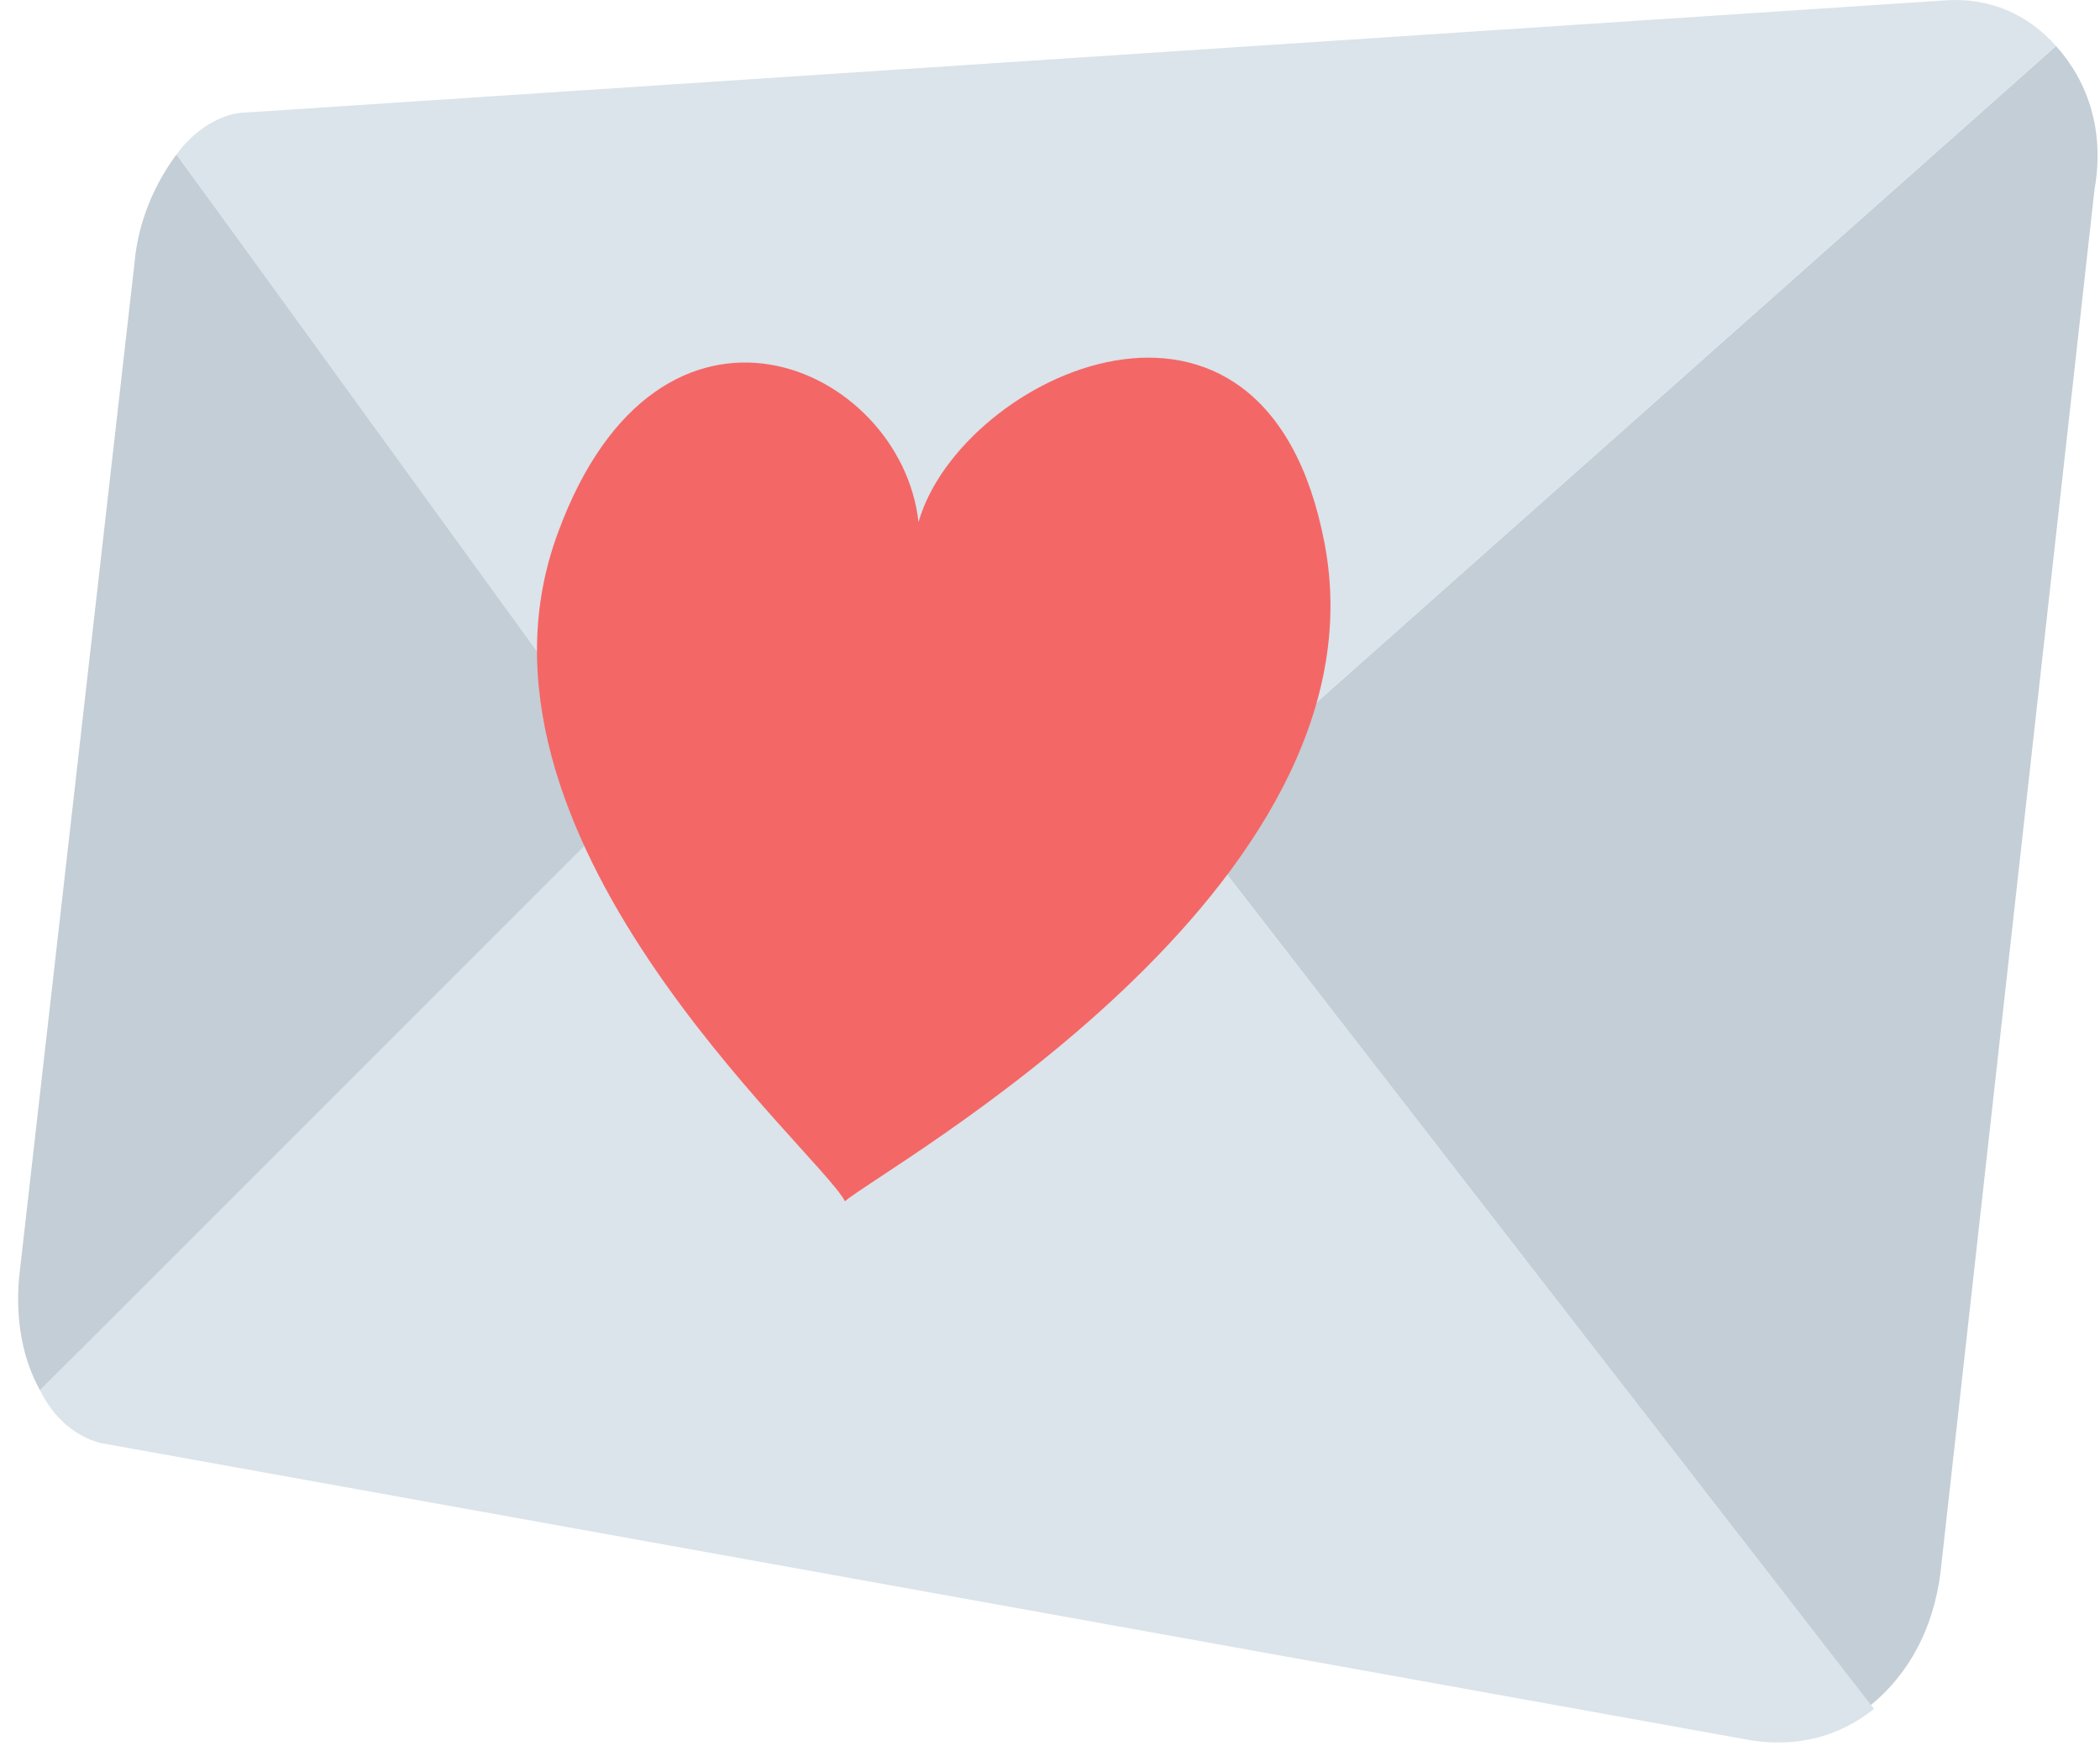
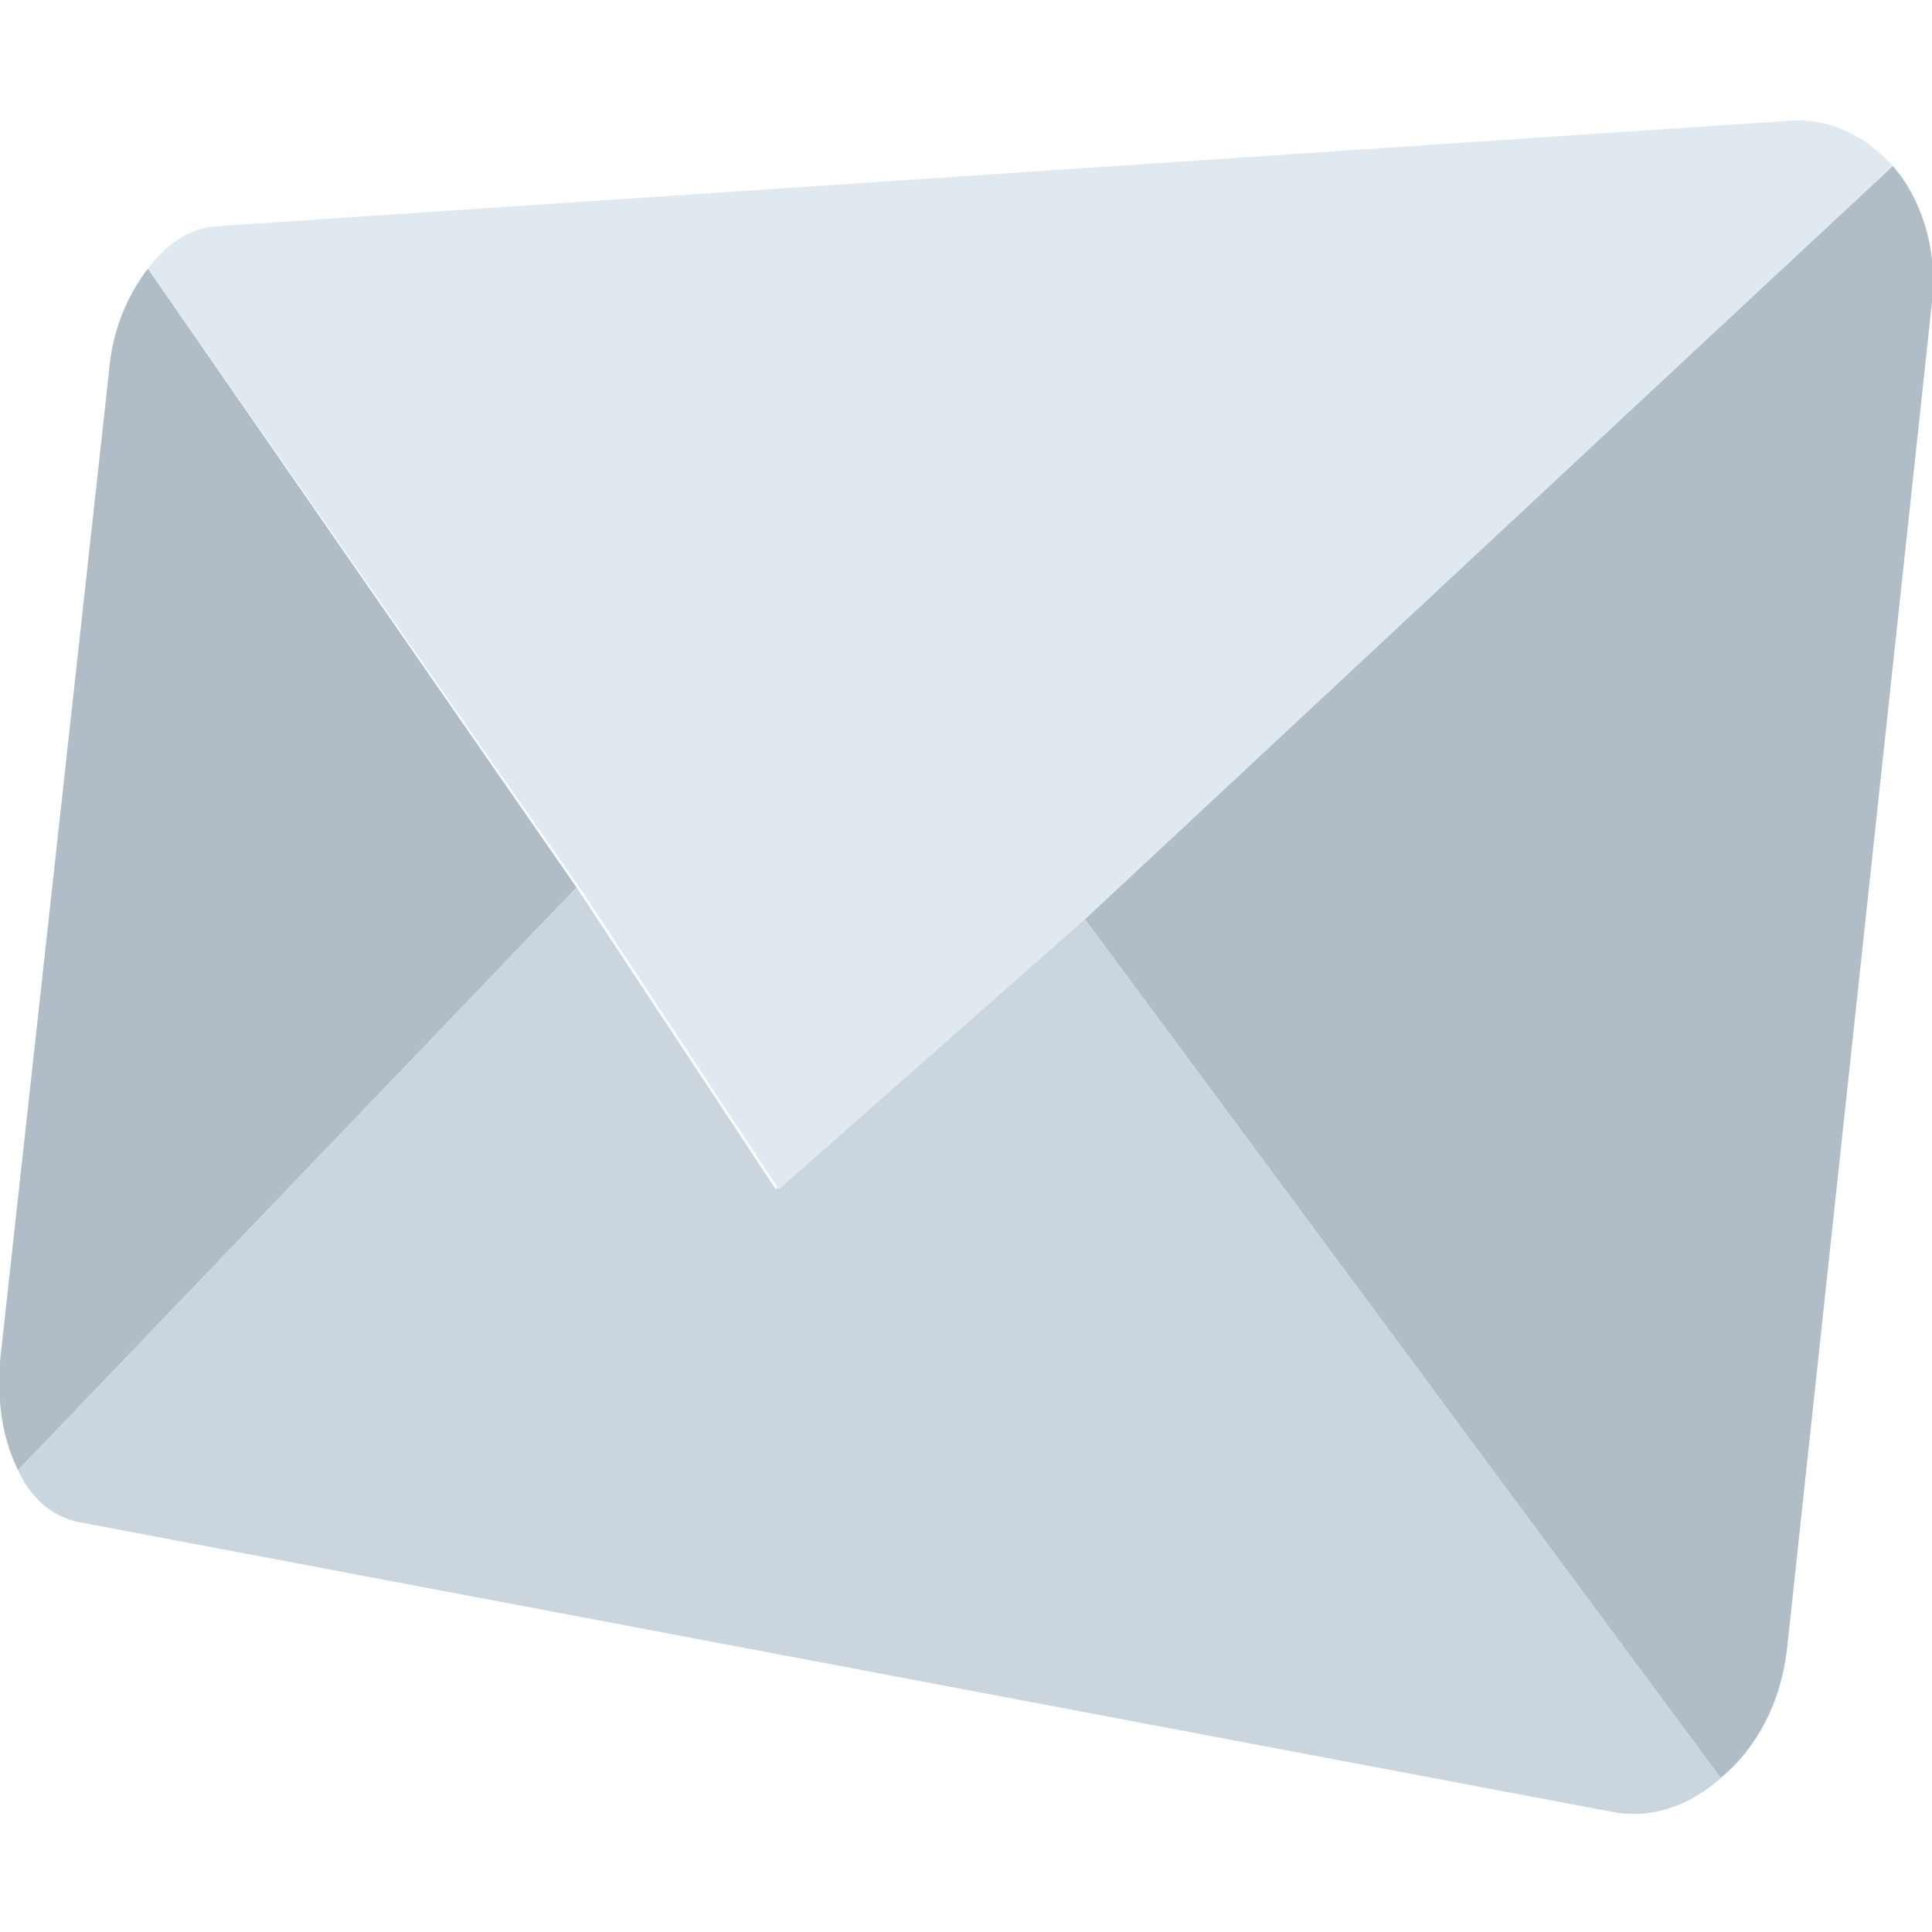
- <svg xmlns="http://www.w3.org/2000/svg" xmlns:xlink="http://www.w3.org/1999/xlink" width="60" height="50" viewBox="0 0 60 50">
-   <g>
-     <g>
-       <g>
-         <use xlink:href="#a" transform="translate(.518 4.413)" fill="#C4CED6" />
-         <use xlink:href="#b" transform="translate(33.843 1.313)" fill="#C4CED6" />
-       </g>
-       <use xlink:href="#c" transform="translate(1.143)" fill="#DAE4EA" />
-       <use xlink:href="#d" transform="translate(15.343 10.216)" fill="#F46767" />
-     </g>
+ <svg xmlns="http://www.w3.org/2000/svg" viewBox="0 0 64 64">
+   <g fill="#b0bdc6">
+     <path d="M.6 48.7l18.5-19.3L4.9 8.9c-.7.9-1.2 2.1-1.3 3.5L0 45.1c-.1 1.4.1 2.6.6 3.6M62.7 5.5L35.9 30.4 57 58.9c1.2-1 2-2.5 2.2-4.3L64 10c.2-1.8-.4-3.5-1.3-4.5" />
  </g>
-   <defs>
-     <path id="a" d="M.625 35.3l17.2-17.1L4.525 0c-.6.8-1.1 1.9-1.2 3.1l-3.3 29c-.1 1.2.1 2.3.6 3.2z" />
-     <path id="b" d="M24.9 0L0 22.1l19.6 25.3c1.1-.9 1.8-2.2 2-3.8L26 4.1c.3-1.7-.2-3.1-1.1-4.1z" />
-     <path id="c" d="M32.7 23.413l24.9-22.1c-.8-.9-1.9-1.4-3.2-1.3l-48.5 3.2c-.7 0-1.5.5-2 1.2l13.2 18.2L0 39.713c.4.8 1 1.3 1.7 1.5l47.2 8.5c1.3.2 2.5-.1 3.5-.9l-19.7-25.4z" />
-     <path id="d" d="M22.5 5.297c-1.7-8.9-10.4-4.8-11.6-.6-.5-4.5-7.4-7.6-10.3.3-3.2 8.6 7.4 17.6 8.2 19.1 1-.9 15.6-8.9 13.7-18.8z" />
-   </defs>
+   <path fill="#cad5dd" d="M25.7 39.4l-6.6-10L.6 48.7c.4.9 1.1 1.5 1.9 1.7L53.3 60c1.4.3 2.7-.2 3.7-1.1L35.9 30.4l-10.2 9" />
+   <path fill="#dfe9ef" d="M59.3 4L7.1 7.5c-.9.1-1.6.6-2.2 1.4l14.3 20.5 6.6 10 10.2-9L62.7 5.5c-.9-1-2.1-1.6-3.4-1.5" />
</svg>
